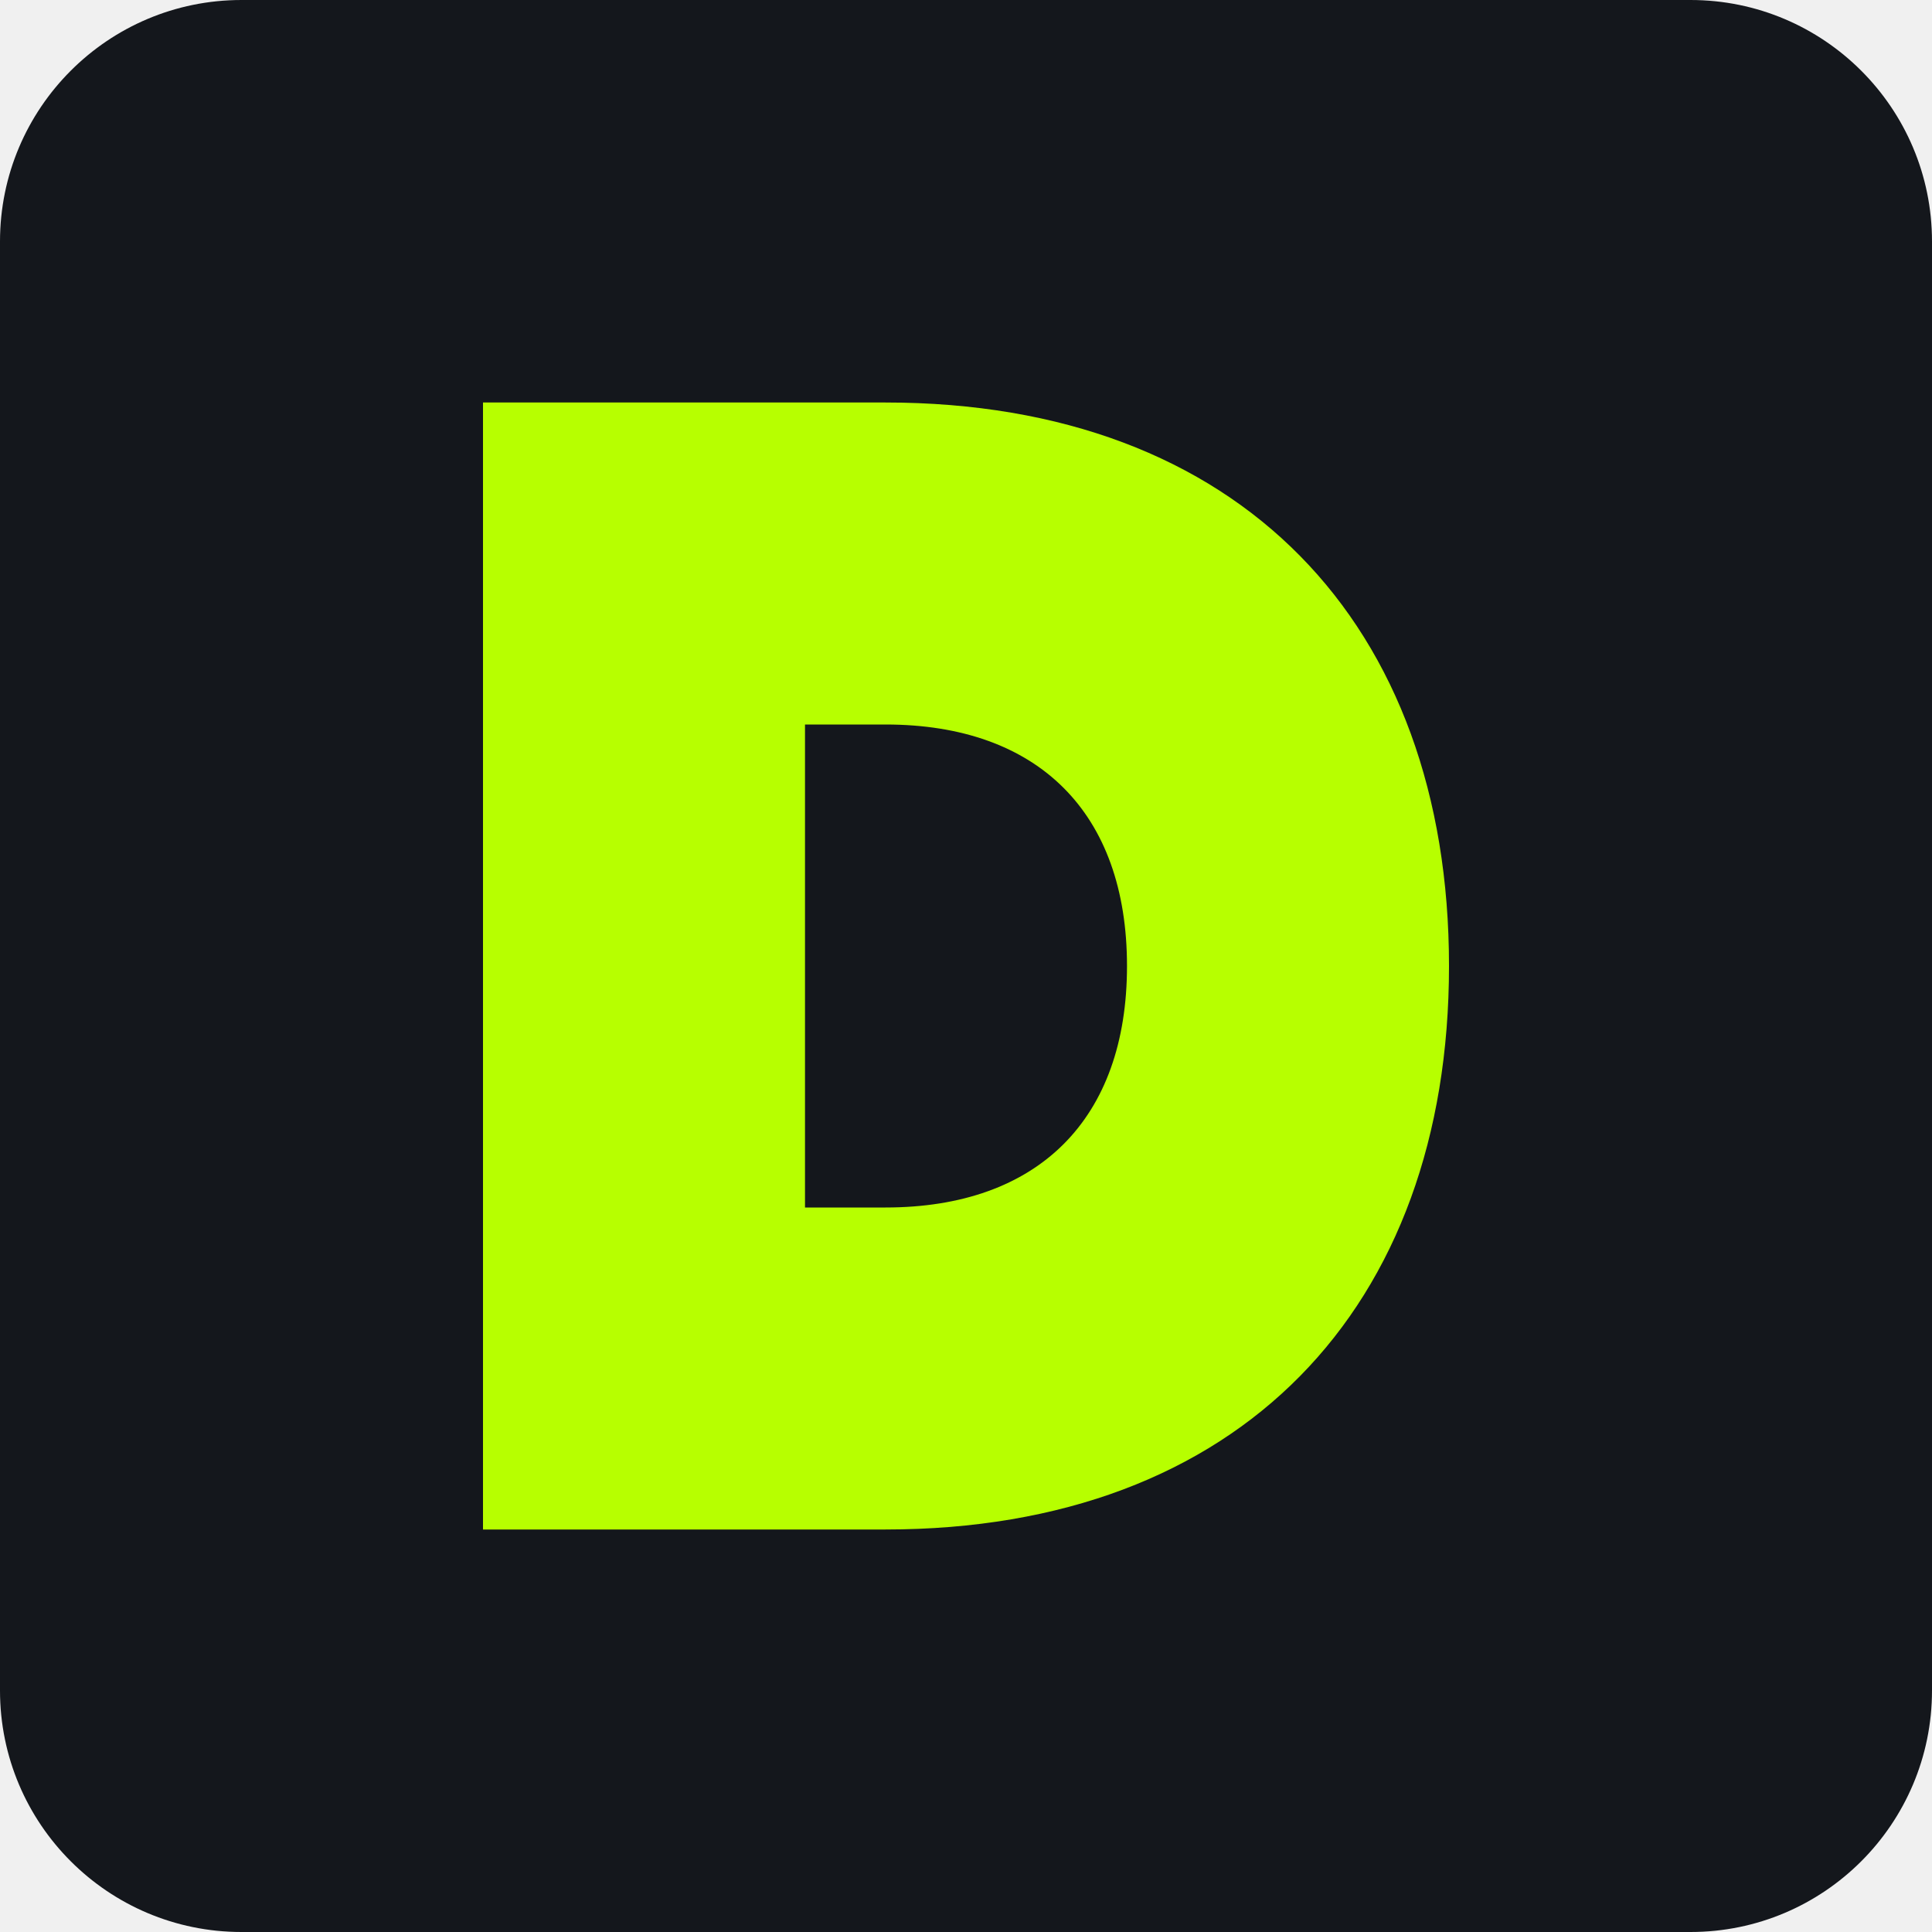
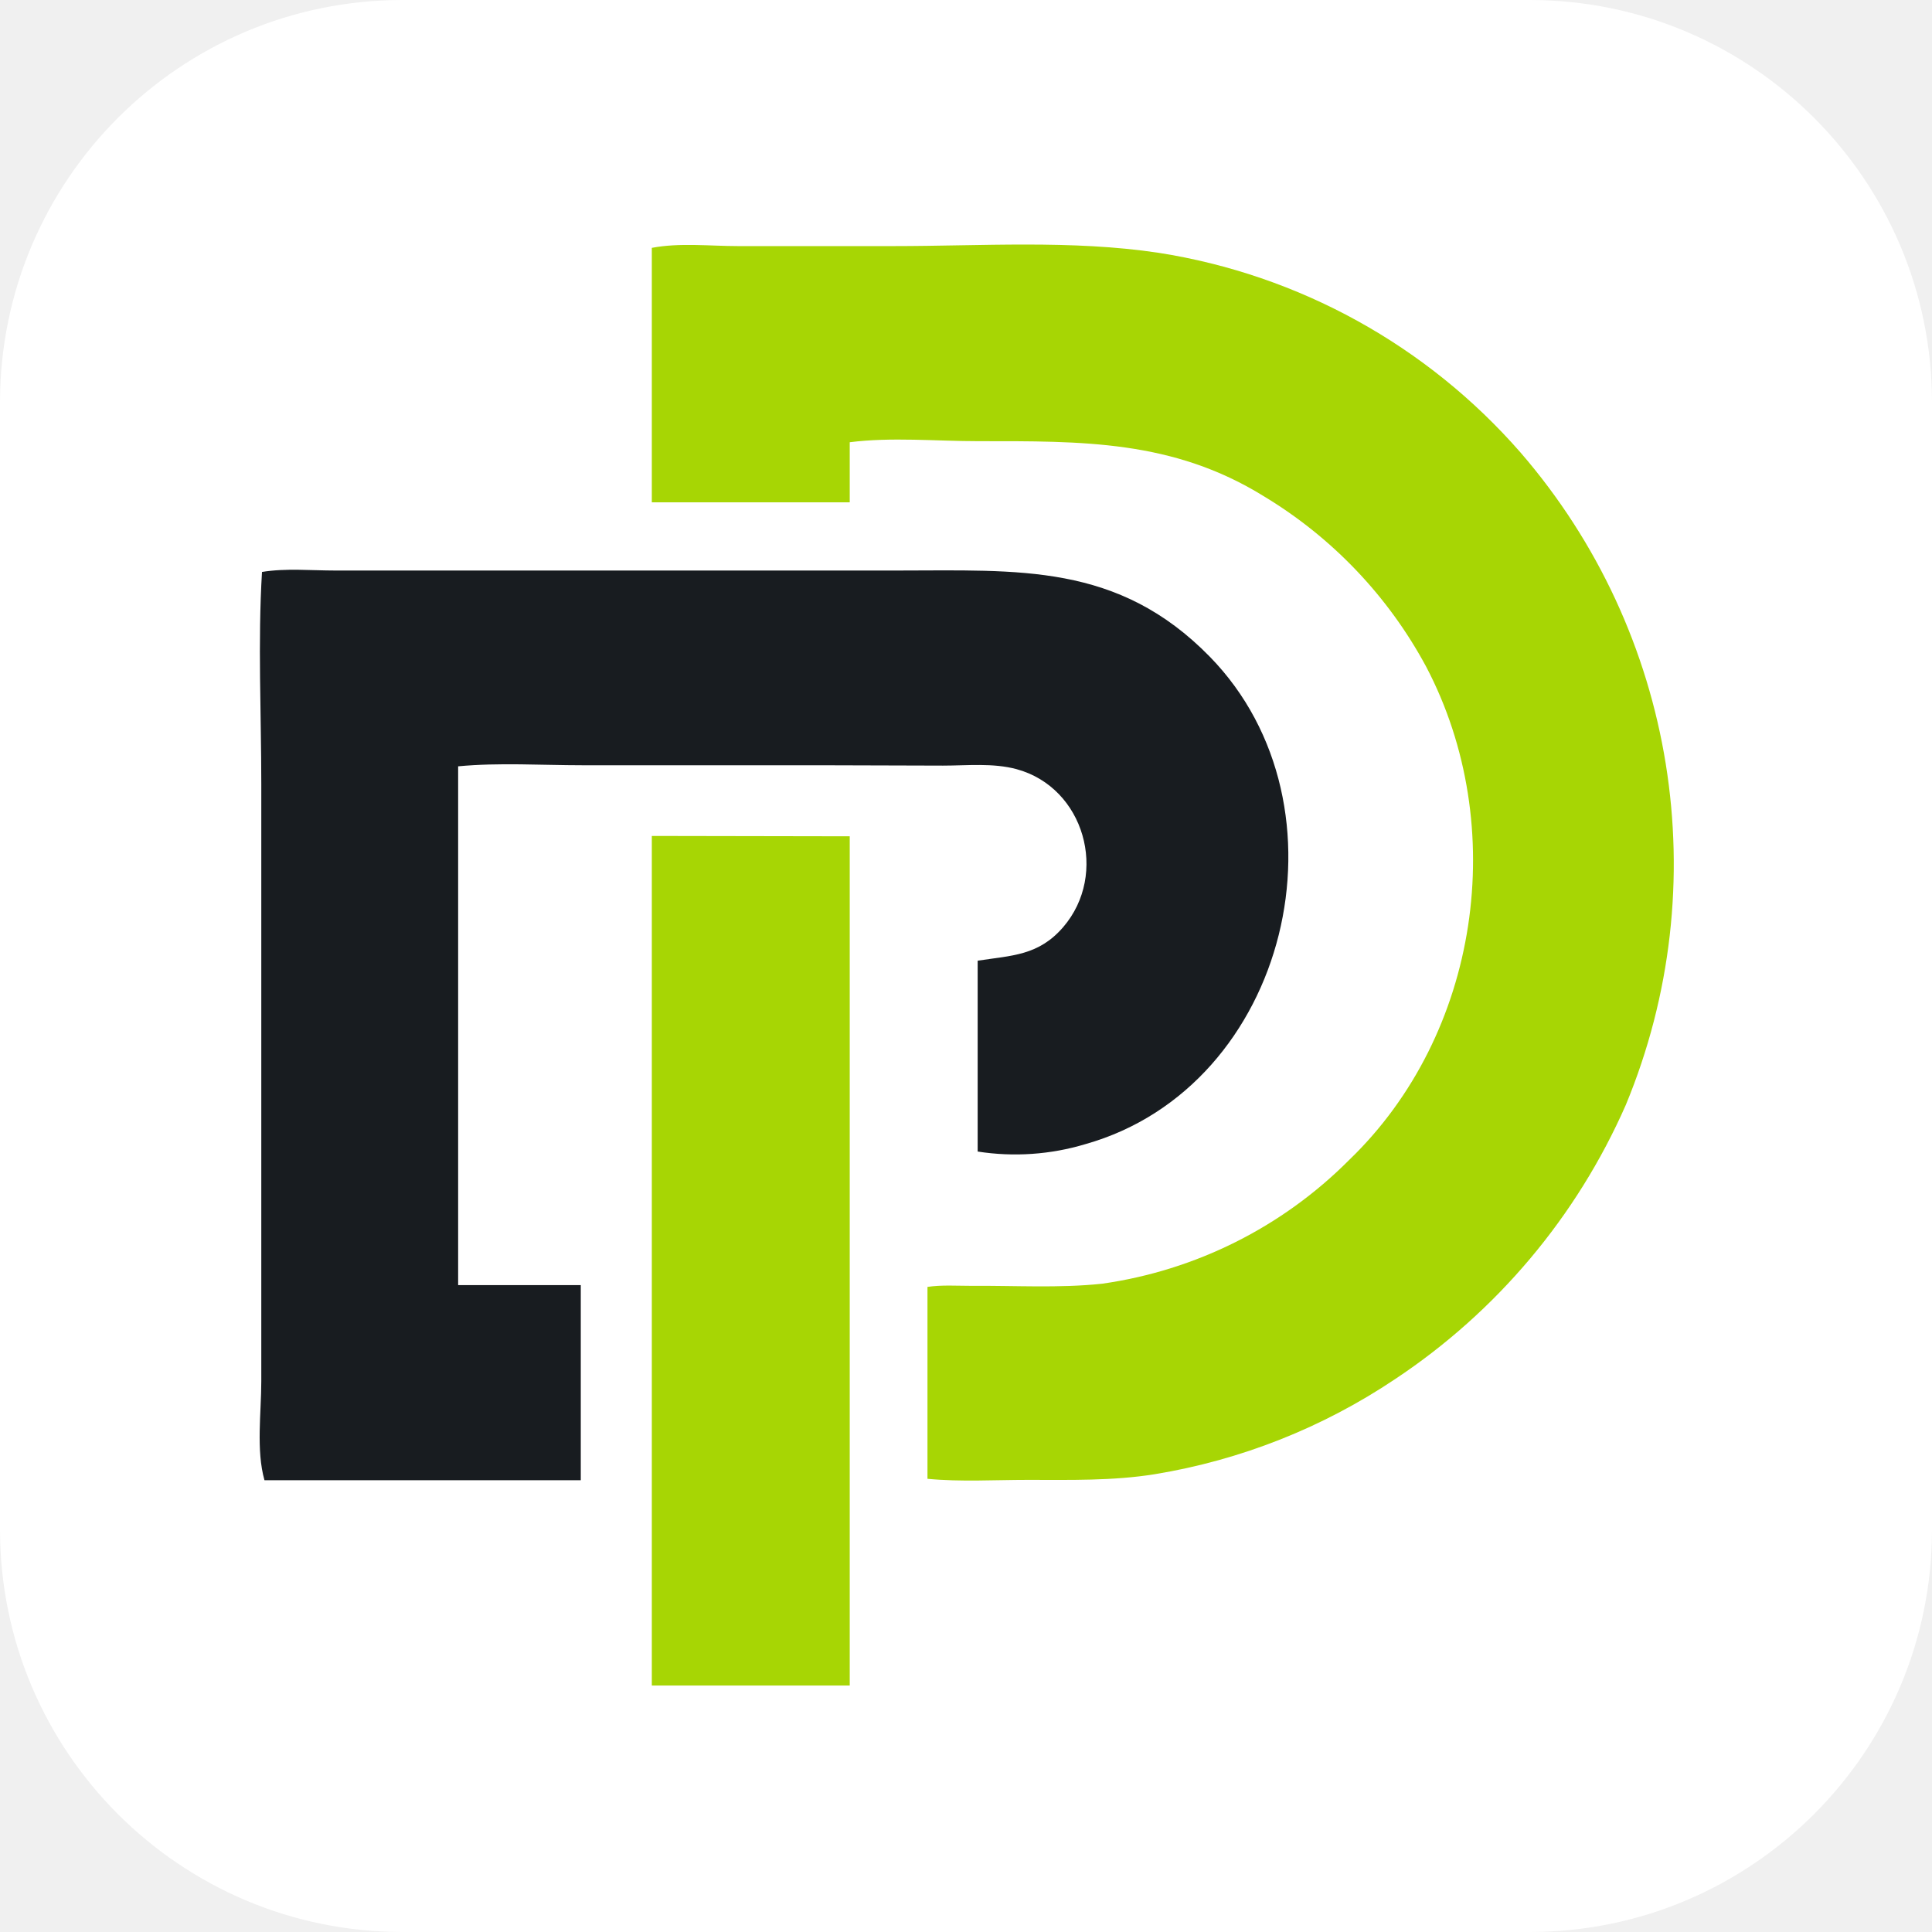
<svg xmlns="http://www.w3.org/2000/svg" viewBox="0 0 48 48">
-   <rect width="48" height="48" rx="6" fill="#14171c" />
-   <path fill="#b7ff00" d="M12 10h10c8.8 0 14 5.5 14 14s-5.2 14-14 14H12V10Zm8 8v12h2c3.8 0 6-2.2 6-6s-2.2-6-6-6h-2Z" />
+   <rect width="48" height="48" rx="10" fill="#fff" />
+   <svg x="6" y="6" width="36" height="36" viewBox="260 161 410 410">
+     <path fill="#181c20" fill-rule="evenodd" d="M468.3 418.5v-54c9.7-1.5 17.2-1.4 24.2-9.5 12.9-15 6-39.5-13.2-44.7-6.7-1.8-14-1-20.8-1l-35-.1h-67c-11.6 0-23.6-.8-35.2.3v146.8H356v55.2h-89.5c-2.4-8.5-.9-19.1-.9-28v-169c0-20-1-40.1.2-60 6.7-1.1 13.9-.4 20.7-.4h159c34.4 0 62.5-2.2 88.5 24.4 41.3 42.3 22.4 121.6-35.2 137.9a69 69 0 0 1-30.5 2.1" />
+     <path fill="#a7d604" fill-rule="evenodd" d="M454.1 511v-54.2c4-.6 8.3-.3 12.4-.3 12.2-.1 24.8.7 37-.6a123 123 0 0 0 69.9-35c37-35.6 45.5-94.5 21.8-139.6a126 126 0 0 0-45.9-48.2c-25.8-16-51.6-15.6-80.8-15.6-12 0-24.6-1.2-36.4.3v17h-56v-72c7.8-1.5 16.5-.5 24.4-.5h44c24.8 0 50.4-1.8 75 1.9a171 171 0 0 1 102.4 56.5 178 178 0 0 1 29.8 184.6 180 180 0 0 1-65.3 77.6 172 172 0 0 1-68 26.9c-11.8 1.9-23.9 1.6-35.9 1.6-9.4 0-19 .6-28.4-.3m-22-181.8v240.3h-56V329.2z" />
+   </svg>
</svg>
